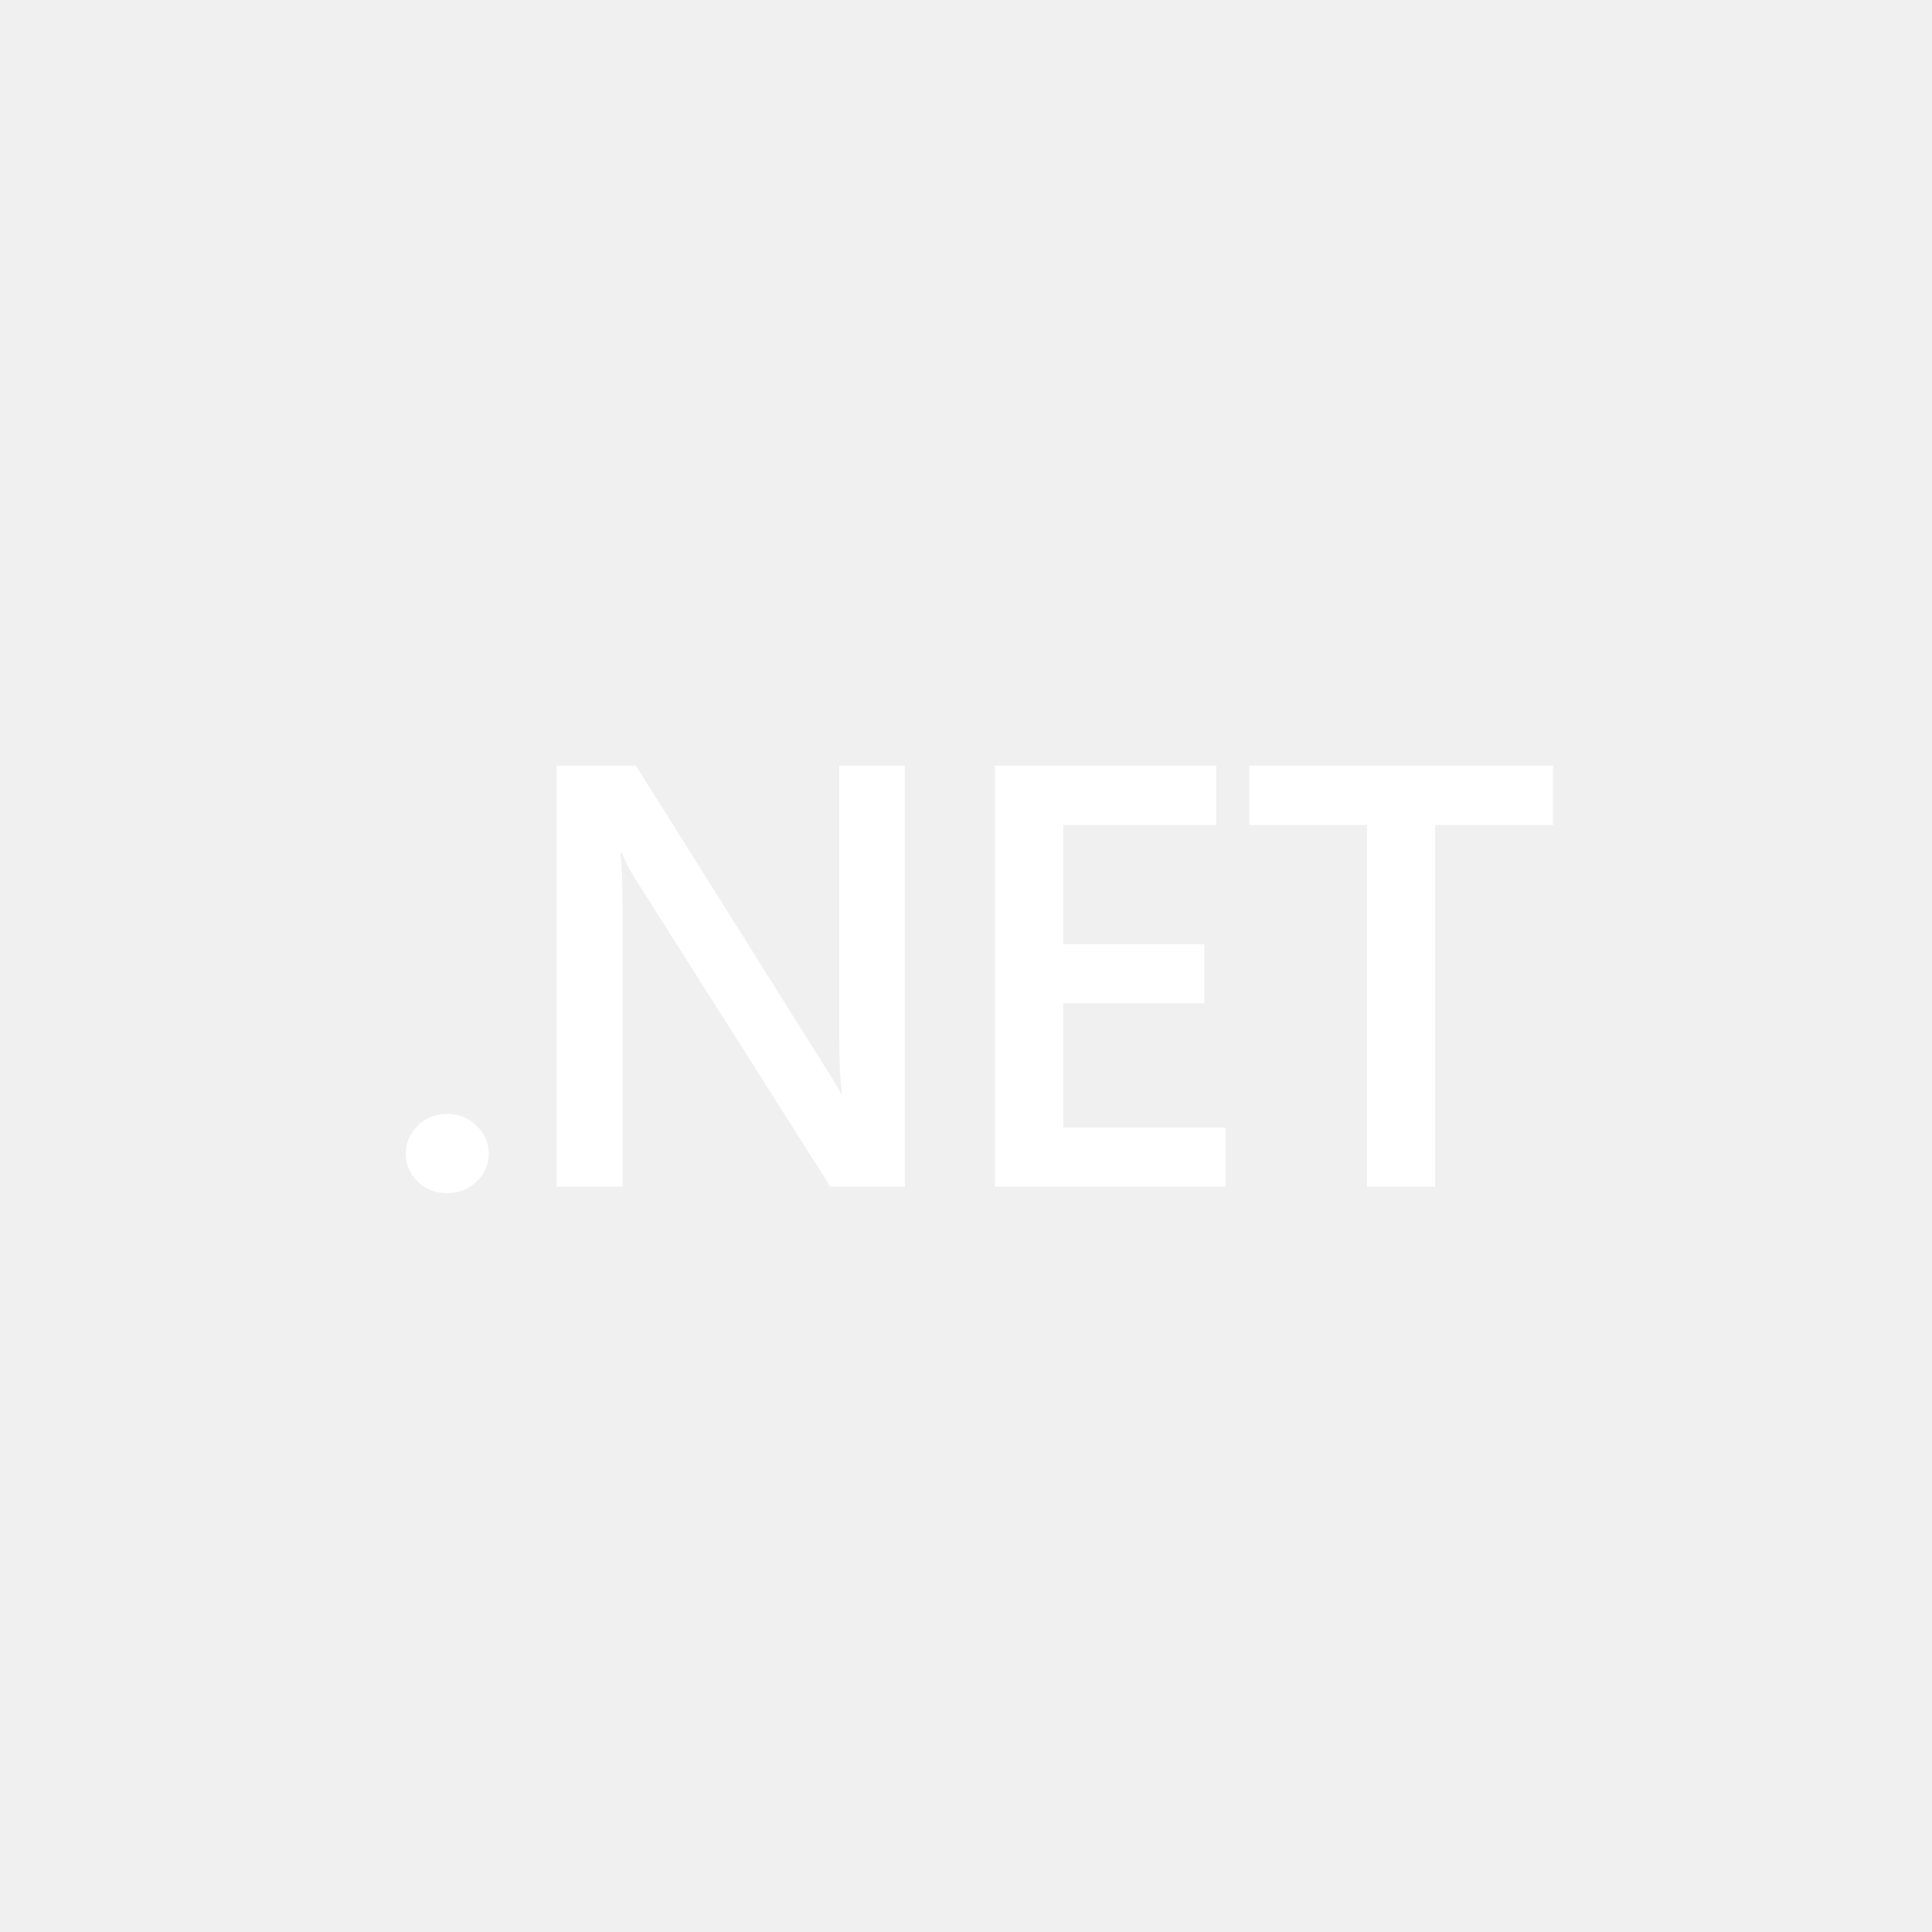
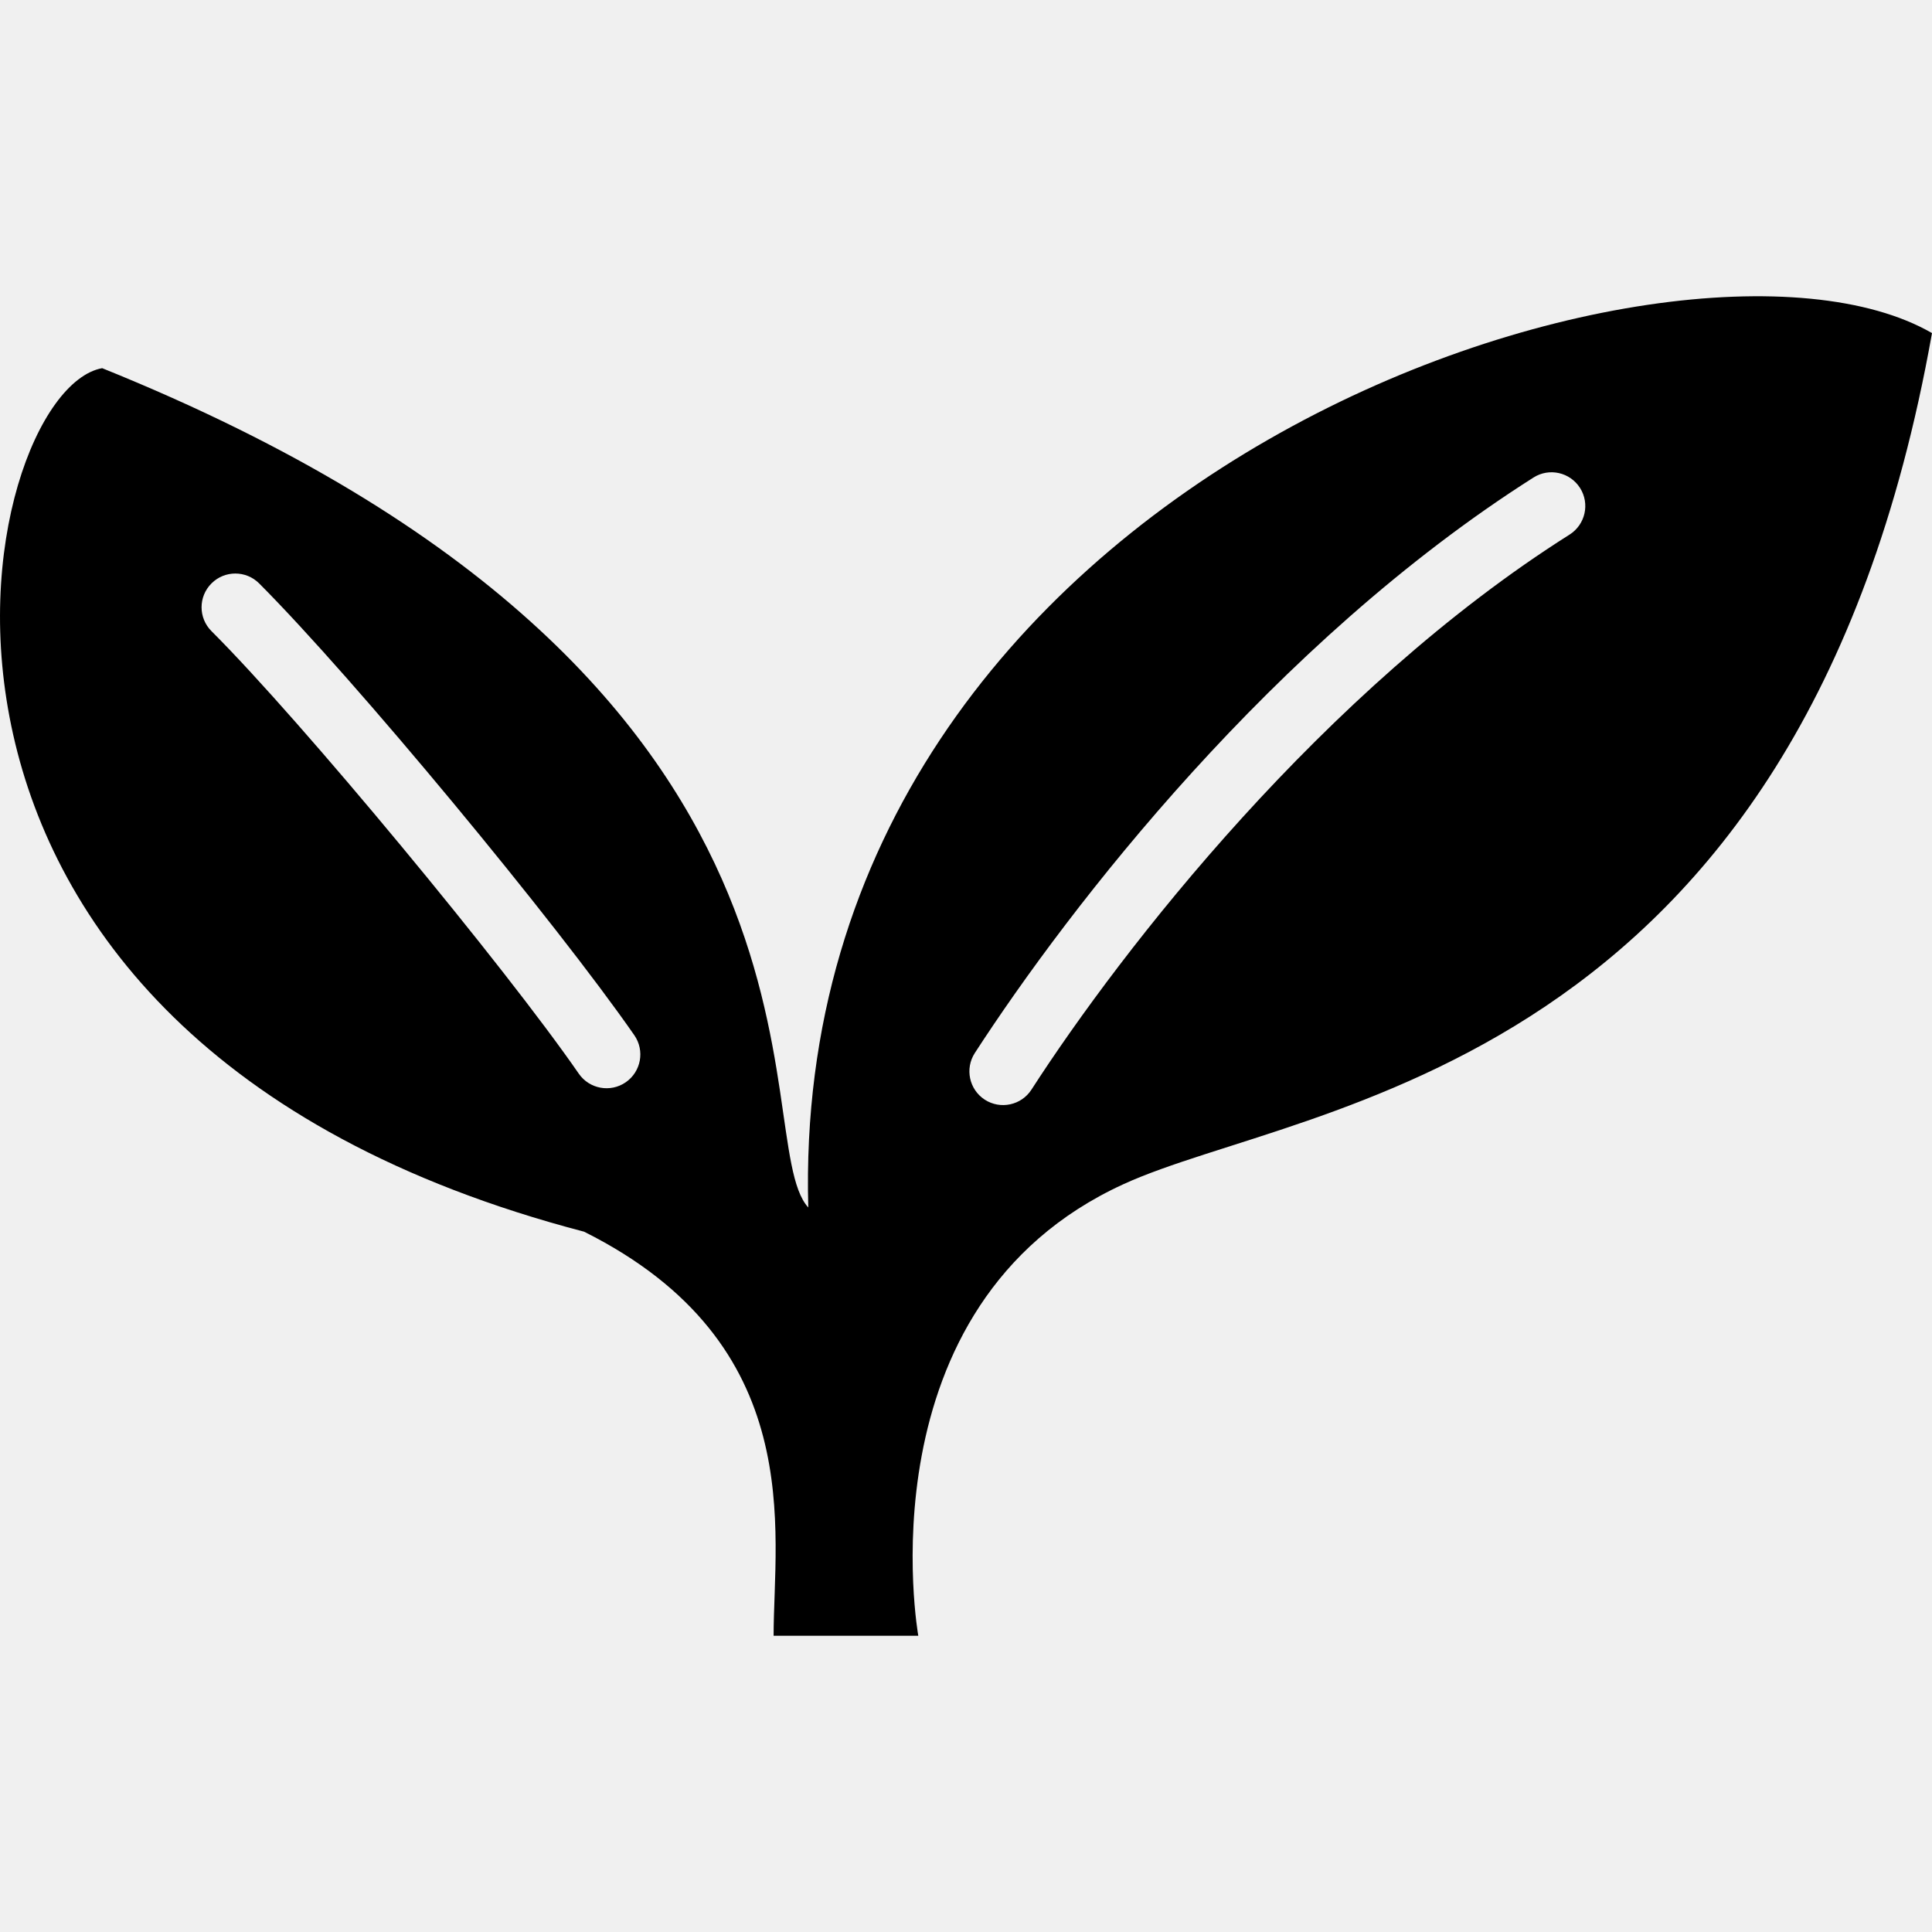
- <svg xmlns="http://www.w3.org/2000/svg" width="456" height="456" viewBox="0 0 456 456" version="1.1" xml:space="preserve" style="fill-rule:evenodd;clip-rule:evenodd;stroke-linejoin:round;stroke-miterlimit:2;">
-   <path d="m 105.5,281.609 c -2.703,0 -5.001,-0.9 -6.893,-2.702 -1.892,-1.848 -2.838,-4.042 -2.838,-6.582 0,-2.587 0.946,-4.804 2.838,-6.652 1.892,-1.848 4.19,-2.772 6.893,-2.772 2.748,0 5.068,0.924 6.96,2.772 1.937,1.848 2.906,4.064 2.906,6.652 0,2.54 -0.968,4.734 -2.906,6.582 -1.892,1.802 -4.212,2.702 -6.96,2.702 z" style="fill:#ffffff;fill-rule:nonzero;stroke-width:0.838" />
-   <path d="M 213.561,280.084 H 195.99 L 149.7,207.054 c -1.171,-1.848 -2.14,-3.765 -2.906,-5.751 h -0.406 c 0.361,2.125 0.541,6.675 0.541,13.65 v 65.132 h -15.543 v -99.36 h 18.719 l 44.737,71.298 c 1.892,2.957 3.109,4.989 3.649,6.098 h 0.27 c -0.45,-2.632 -0.676,-7.09 -0.676,-13.373 v -64.023 h 15.476 z" style="fill:#ffffff;fill-rule:nonzero;stroke-width:0.838" />
-   <path d="m 289.251,280.084 h -54.401 v -99.36 h 52.238 v 13.997 h -36.154 v 28.131 h 33.316 v 13.927 h -33.316 v 29.378 h 38.316 z" style="fill:#ffffff;fill-rule:nonzero;stroke-width:0.838" />
-   <path d="M 366.565,194.721 H 338.722 v 85.363 h -16.084 v -85.363 h -27.775 v -13.997 h 71.701 z" style="fill:#ffffff;fill-rule:nonzero;stroke-width:0.838" />
+ <svg xmlns="http://www.w3.org/2000/svg" version="1.1" id="_x32_" width="800px" height="800px" viewBox="0 0 512 512" xml:space="preserve">
+   <style type="text/css">
+ 
+ 	.st0{fill:#000000;}
+ 
+ </style>
+   <g>
+     <path class="st0" d="M214.2,319.991L214.2,319.991L214.2,319.991C197.34,301.585,232.293,180.319,27.075,97.569   c-33.75,6.125-71.688,176.672,127.719,228.844c59.609,29.797,50.219,79.469,50.219,107.078h38.344   c0,0-15.688-87.578,54.375-119.672c47.672-21.828,179.328-28.828,214.265-225.547C445.387,49.757,208.825,124.835,214.2,319.991z    M165.84,286.804c-4.063,2.813-9.641,1.797-12.453-2.266c-19.516-28.266-73.484-93.484-97.344-117.281   c-3.5-3.484-3.5-9.156,0-12.641c3.484-3.5,9.156-3.5,12.641,0c25.344,25.391,78.688,89.859,99.422,119.734   C170.918,278.413,169.903,283.991,165.84,286.804z M415.965,141.663c-65.25,41.234-118.578,109.844-142.625,147.109   c-2.672,4.141-8.219,5.328-12.359,2.656c-4.141-2.688-5.328-8.219-2.641-12.375c25.141-38.766,79.141-108.766,148.047-152.5   c4.172-2.656,9.688-1.406,12.344,2.766C421.372,133.491,420.137,139.007,415.965,141.663z" />
+   </g>
</svg>
